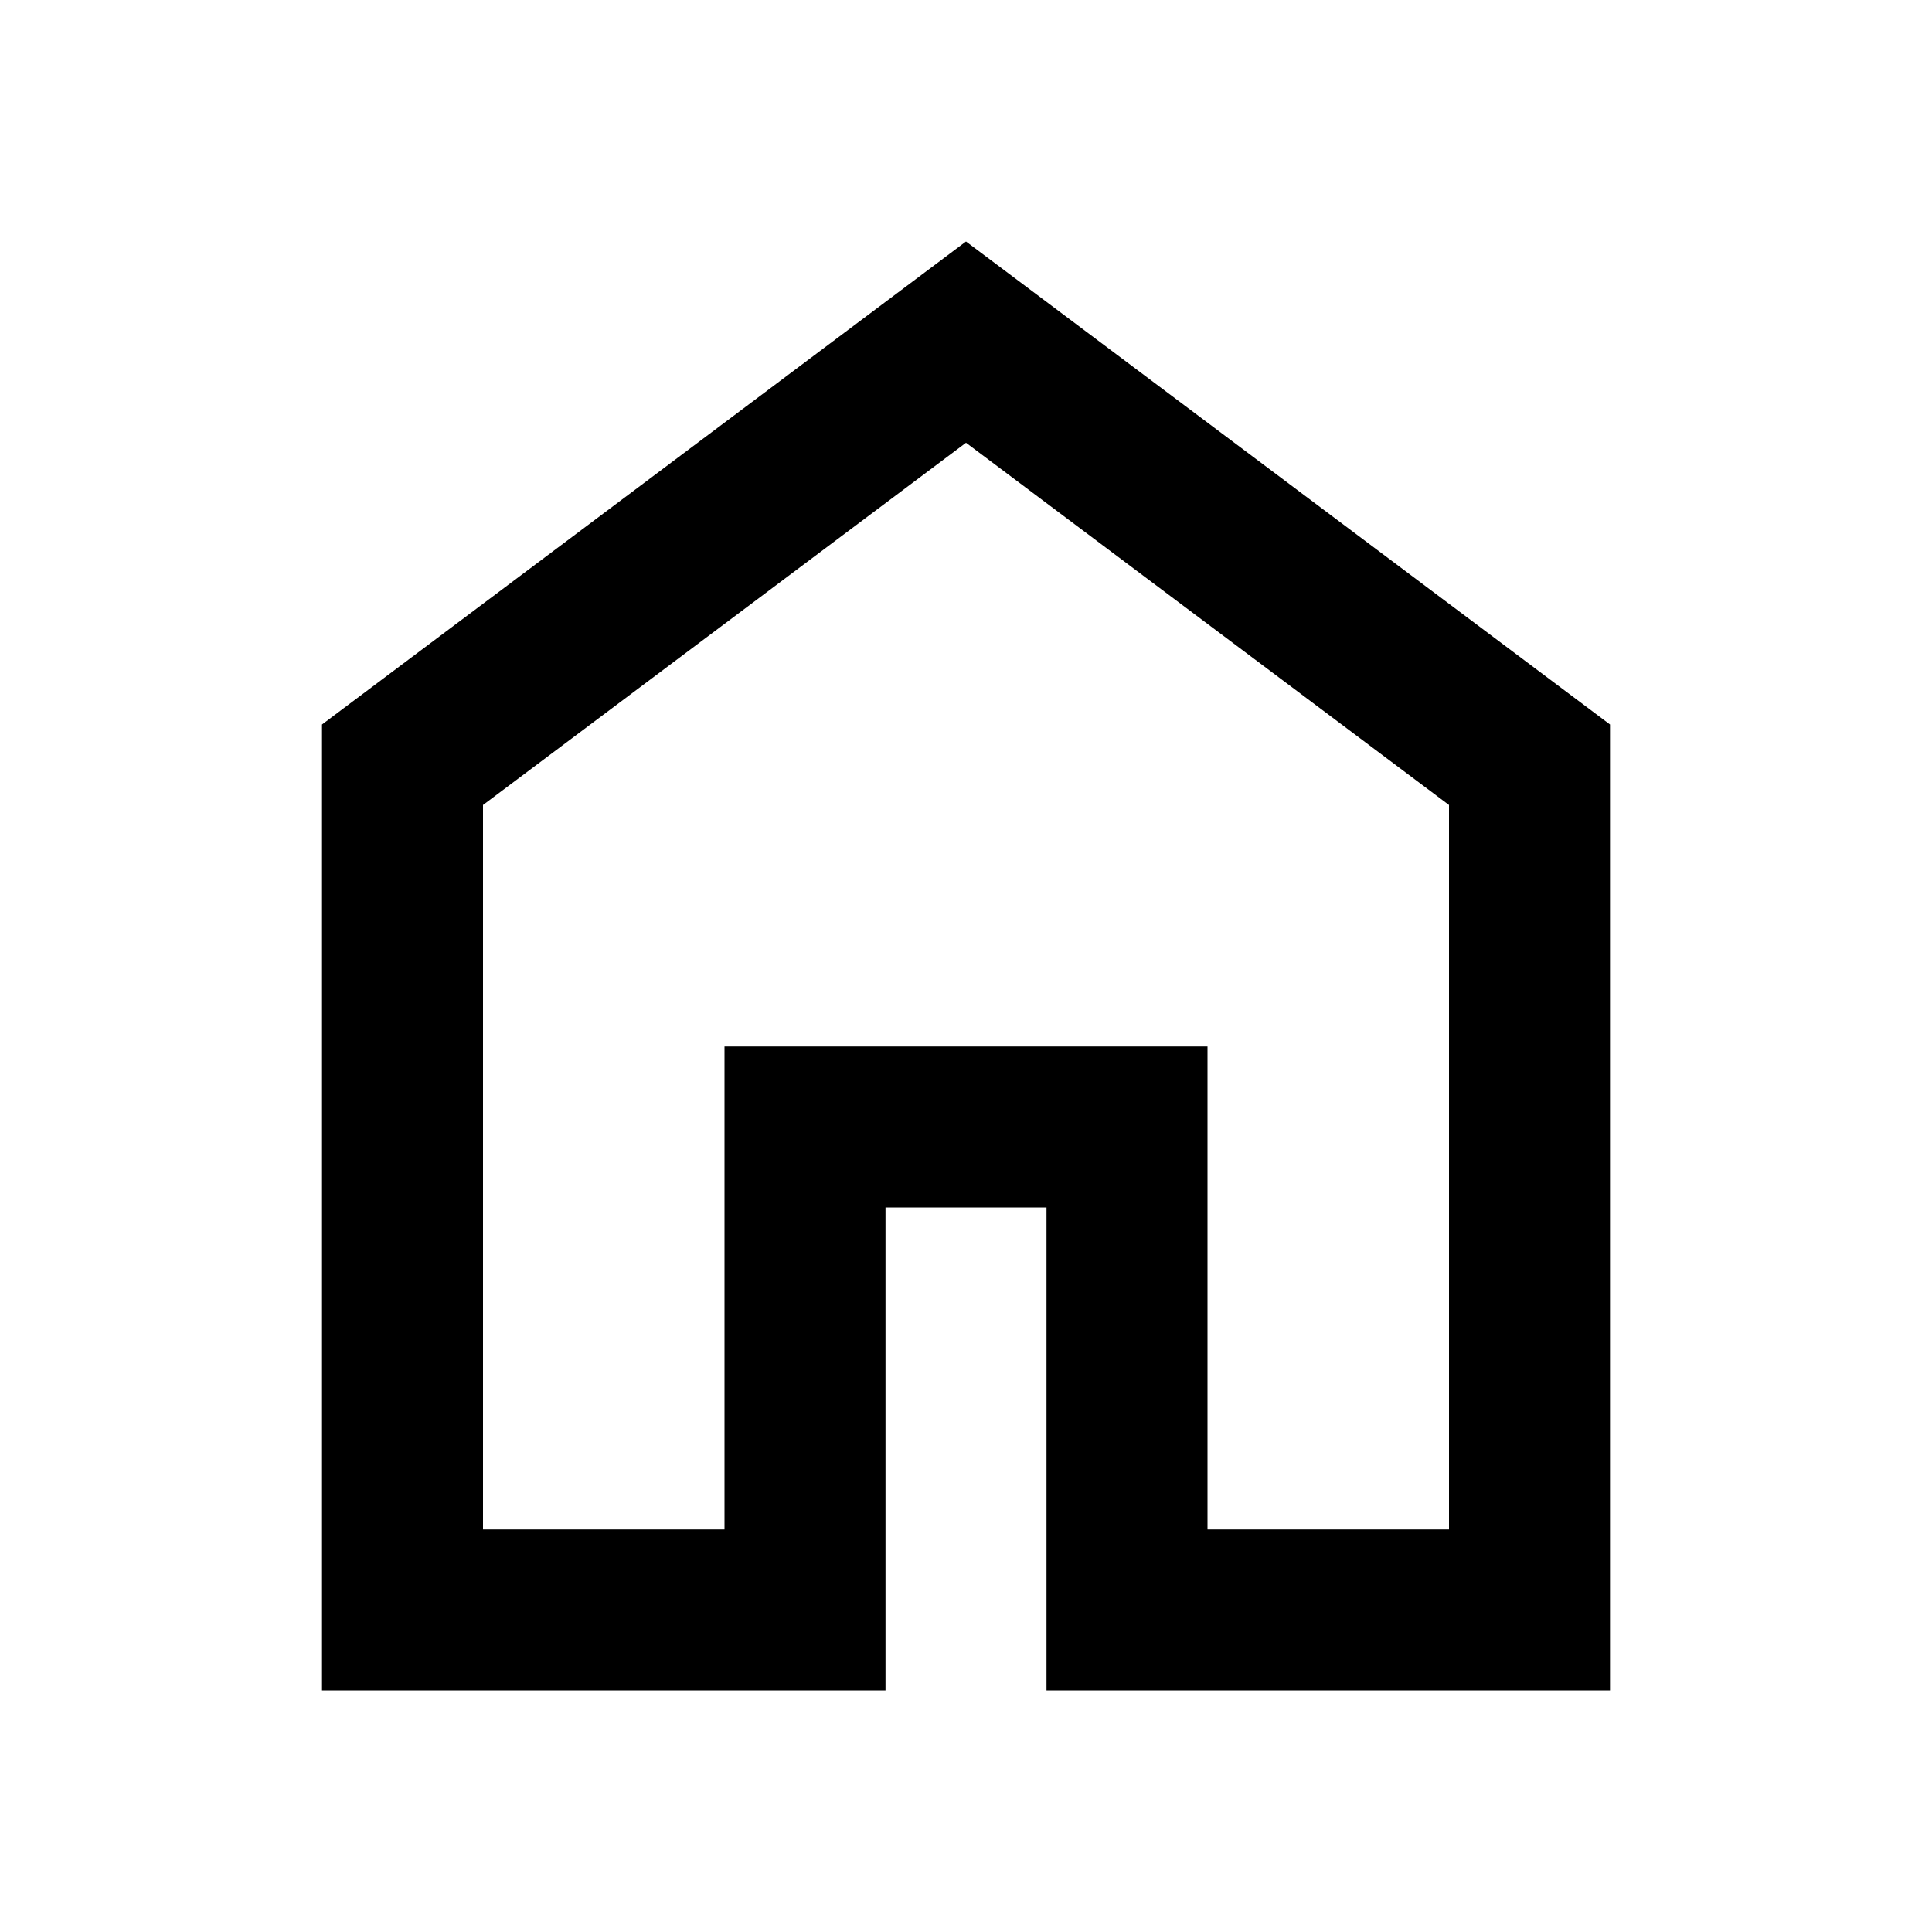
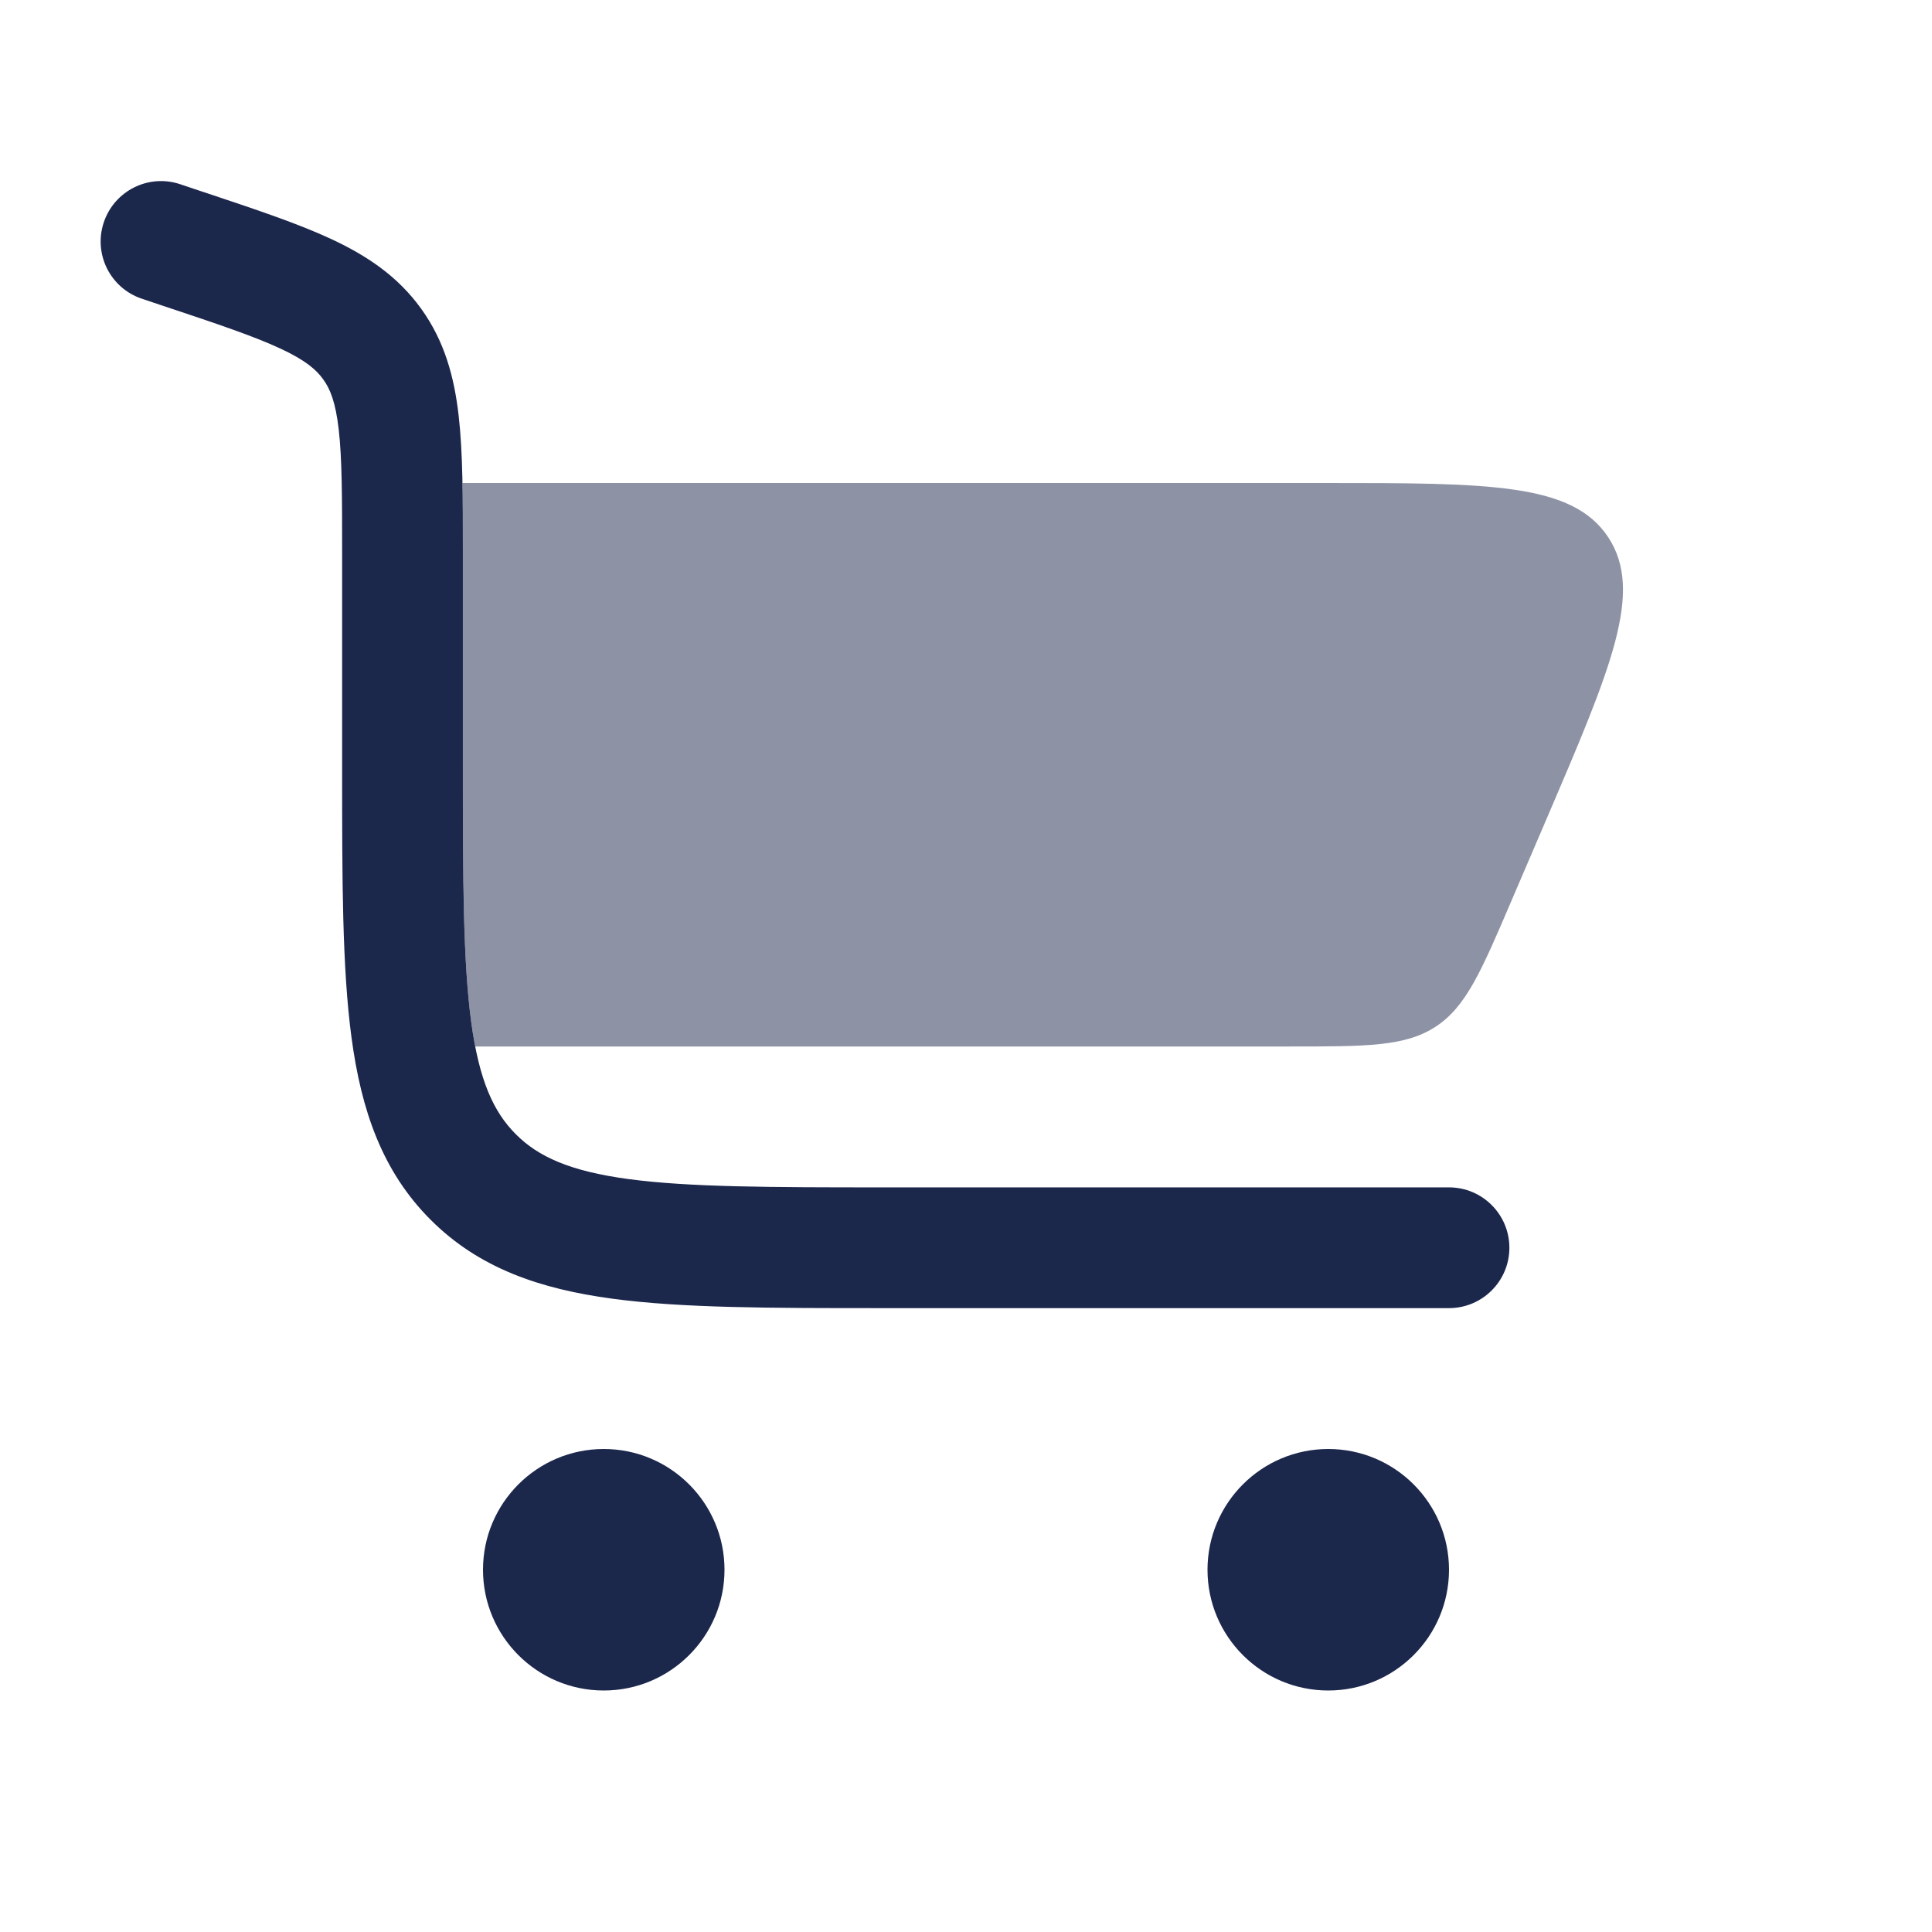
- <svg xmlns="http://www.w3.org/2000/svg" height="24" viewBox="0 -960 960 960" width="24">
-   <path d="M240-200h120v-240h240v240h120v-360L480-740 240-560v360Zm-80 80v-480l320-240 320 240v480H520v-240h-80v240H160Zm320-350Z" />
+ <svg xmlns="http://www.w3.org/2000/svg" width="30px" height="30px" viewBox="0 0 24 24" fill="none">
+   <path fill-rule="evenodd" clip-rule="evenodd" d="M1.289 2.763C1.42 2.37 1.844 2.157 2.237 2.288L2.502 2.377C2.515 2.381 2.529 2.386 2.542 2.39C3.168 2.599 3.697 2.775 4.114 2.969C4.556 3.175 4.94 3.43 5.231 3.834C5.522 4.237 5.643 4.682 5.698 5.167C5.75 5.623 5.75 6.181 5.75 6.841L5.75 9.5C5.75 10.935 5.752 11.937 5.853 12.692C5.952 13.426 6.132 13.814 6.409 14.091C6.686 14.368 7.075 14.548 7.808 14.647C8.564 14.748 9.565 14.75 11 14.75H18C18.414 14.75 18.75 15.086 18.75 15.5C18.75 15.914 18.414 16.25 18 16.25H10.945C9.578 16.25 8.475 16.25 7.608 16.133C6.708 16.012 5.95 15.754 5.349 15.152C4.747 14.55 4.488 13.792 4.367 12.892C4.25 12.025 4.25 10.922 4.25 9.555L4.25 6.883C4.25 6.17 4.249 5.698 4.208 5.337C4.169 4.995 4.101 4.83 4.014 4.711C3.928 4.591 3.793 4.474 3.481 4.329C3.152 4.176 2.704 4.025 2.028 3.8L1.763 3.711C1.37 3.58 1.158 3.156 1.289 2.763Z" fill="#1C274C" />
+   <path opacity="0.5" d="M5.745 6C5.75 6.259 5.75 6.54 5.75 6.841L5.75 9.5C5.75 10.935 5.752 11.937 5.853 12.692C5.868 12.802 5.885 12.905 5.903 13H16.022C16.982 13 17.461 13 17.837 12.752C18.213 12.505 18.402 12.064 18.779 11.182L19.208 10.182C20.018 8.293 20.422 7.349 19.978 6.674C19.533 6 18.506 6 16.451 6H5.745Z" fill="#1C274C" />
+   <path d="M7.5 18C8.328 18 9 18.672 9 19.5C9 20.328 8.328 21 7.5 21C6.672 21 6 20.328 6 19.5C6 18.672 6.672 18 7.5 18Z" fill="#1C274C" />
+   <path d="M18 19.5C18 18.672 17.328 18 16.5 18C15.672 18 15 18.672 15 19.5C15 20.328 15.672 21 16.5 21C17.328 21 18 20.328 18 19.5Z" fill="#1C274C" />
</svg>
